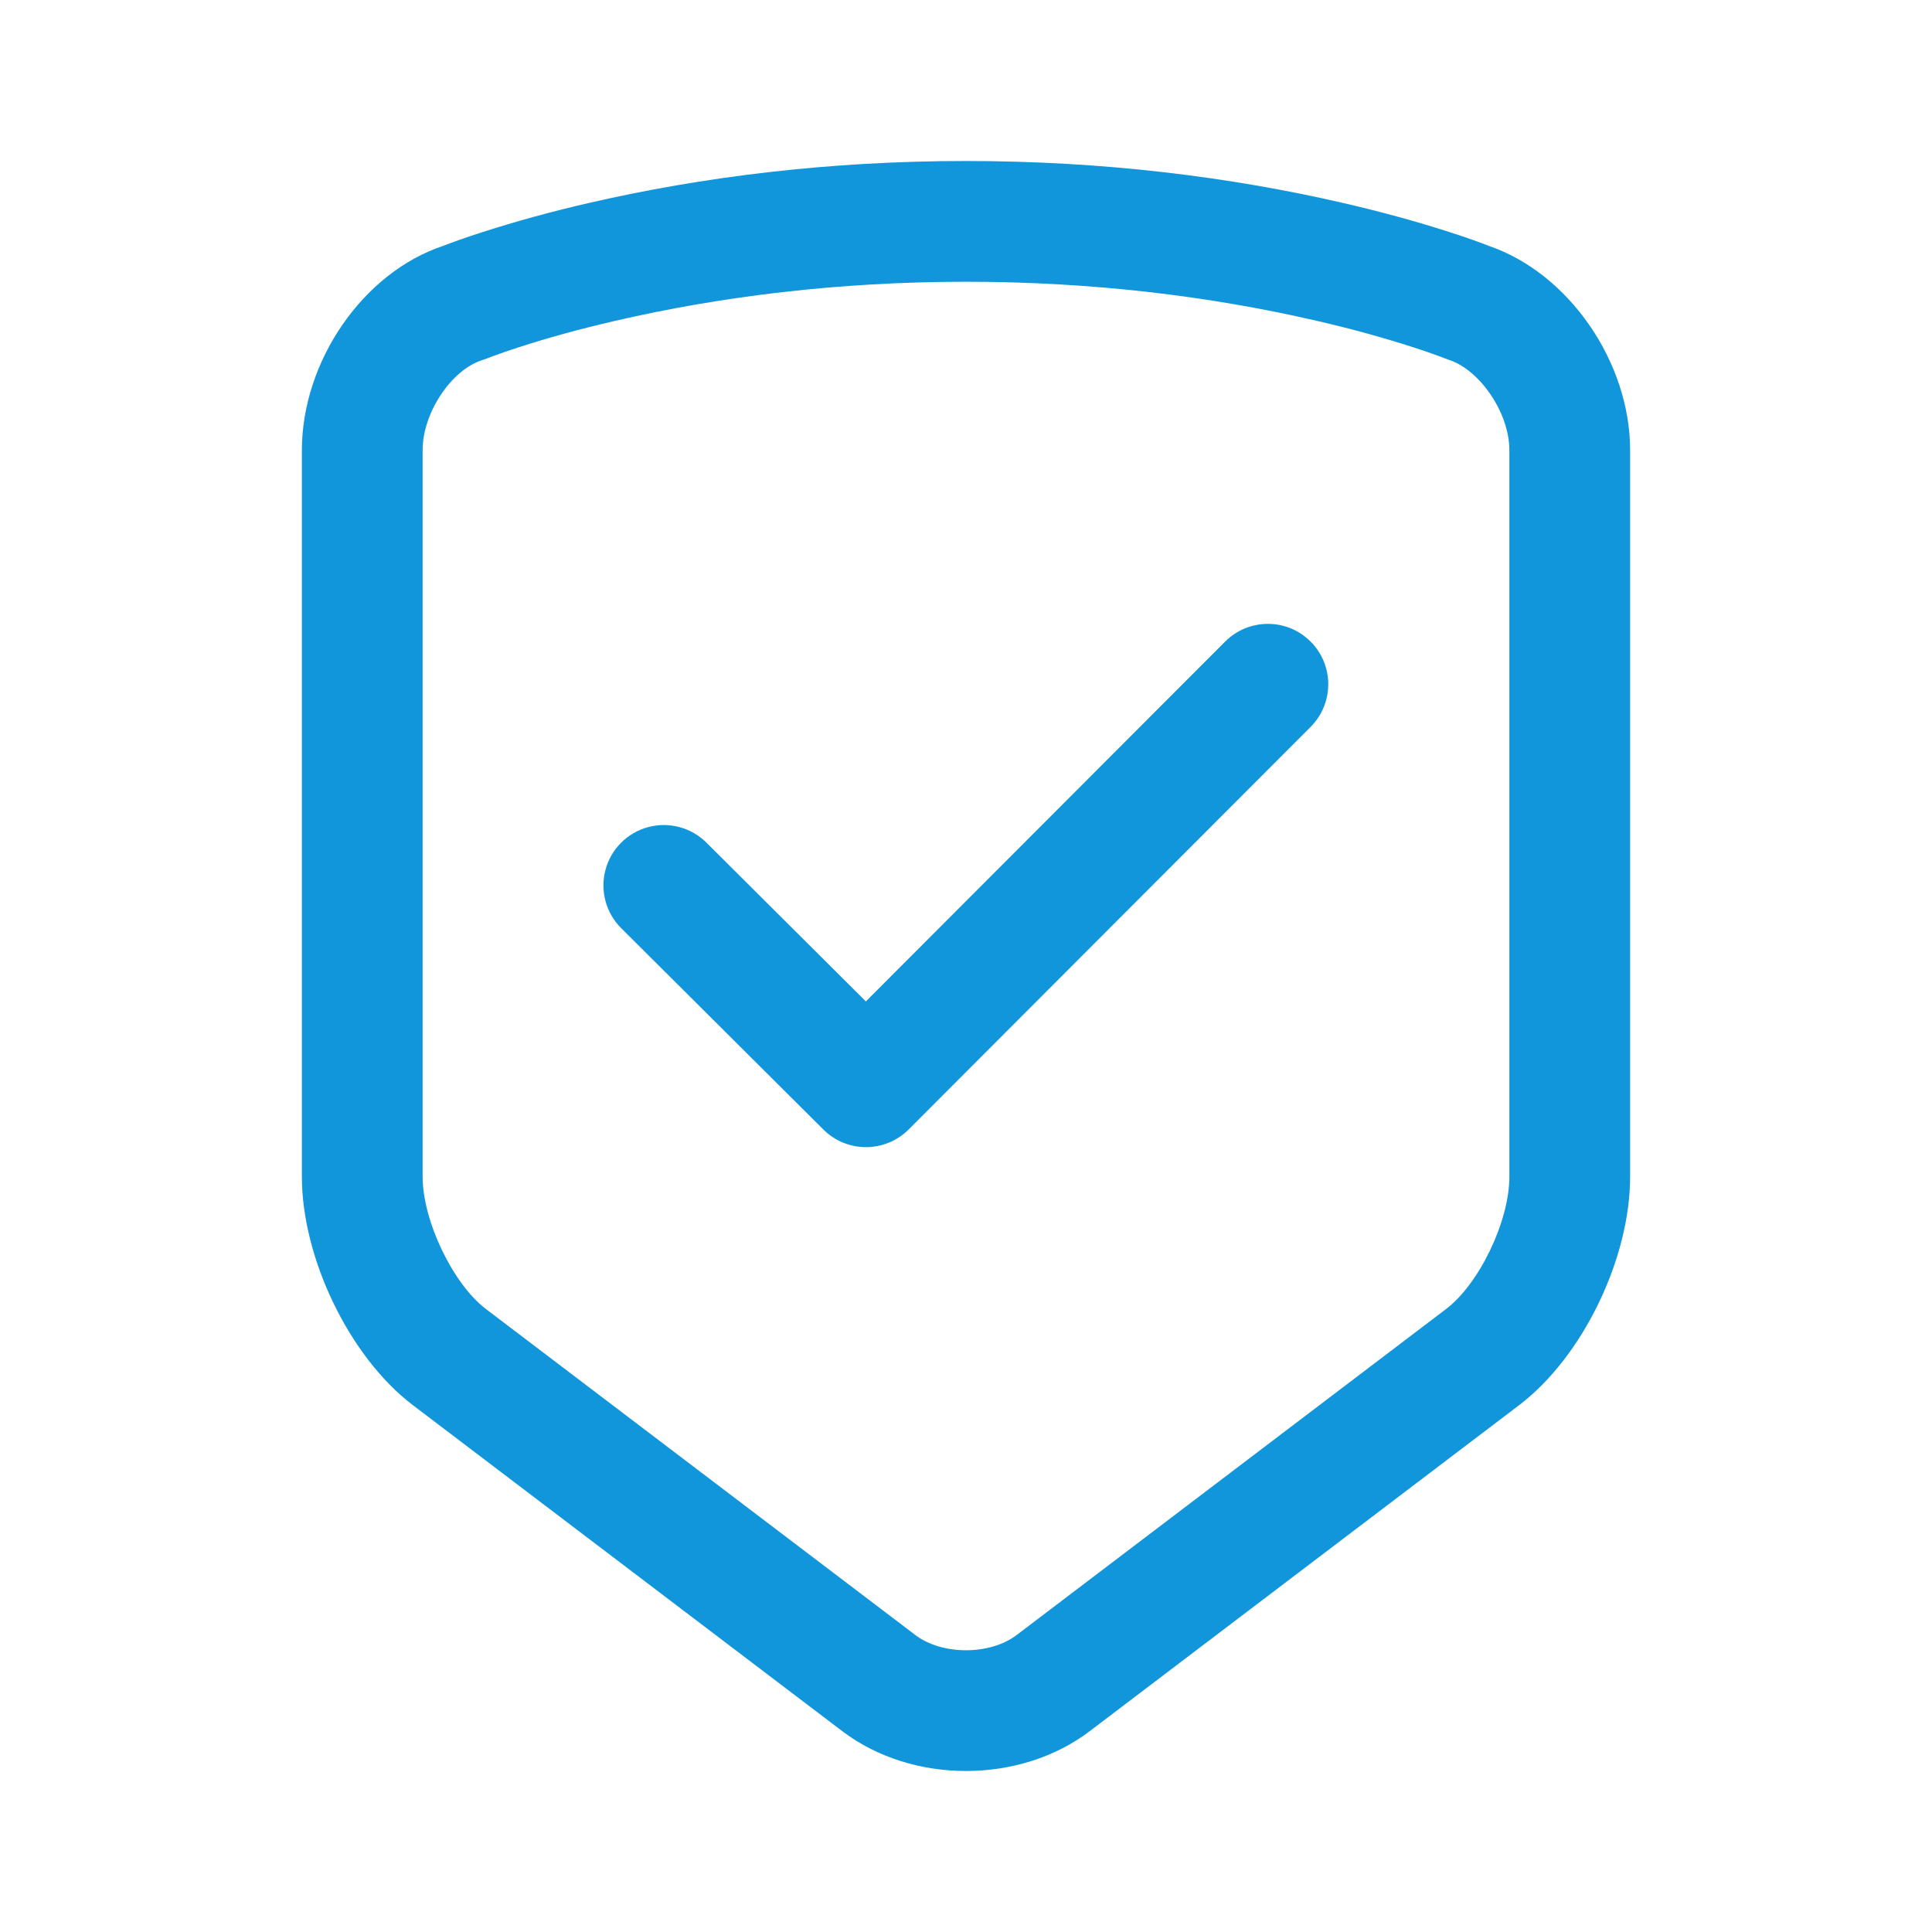
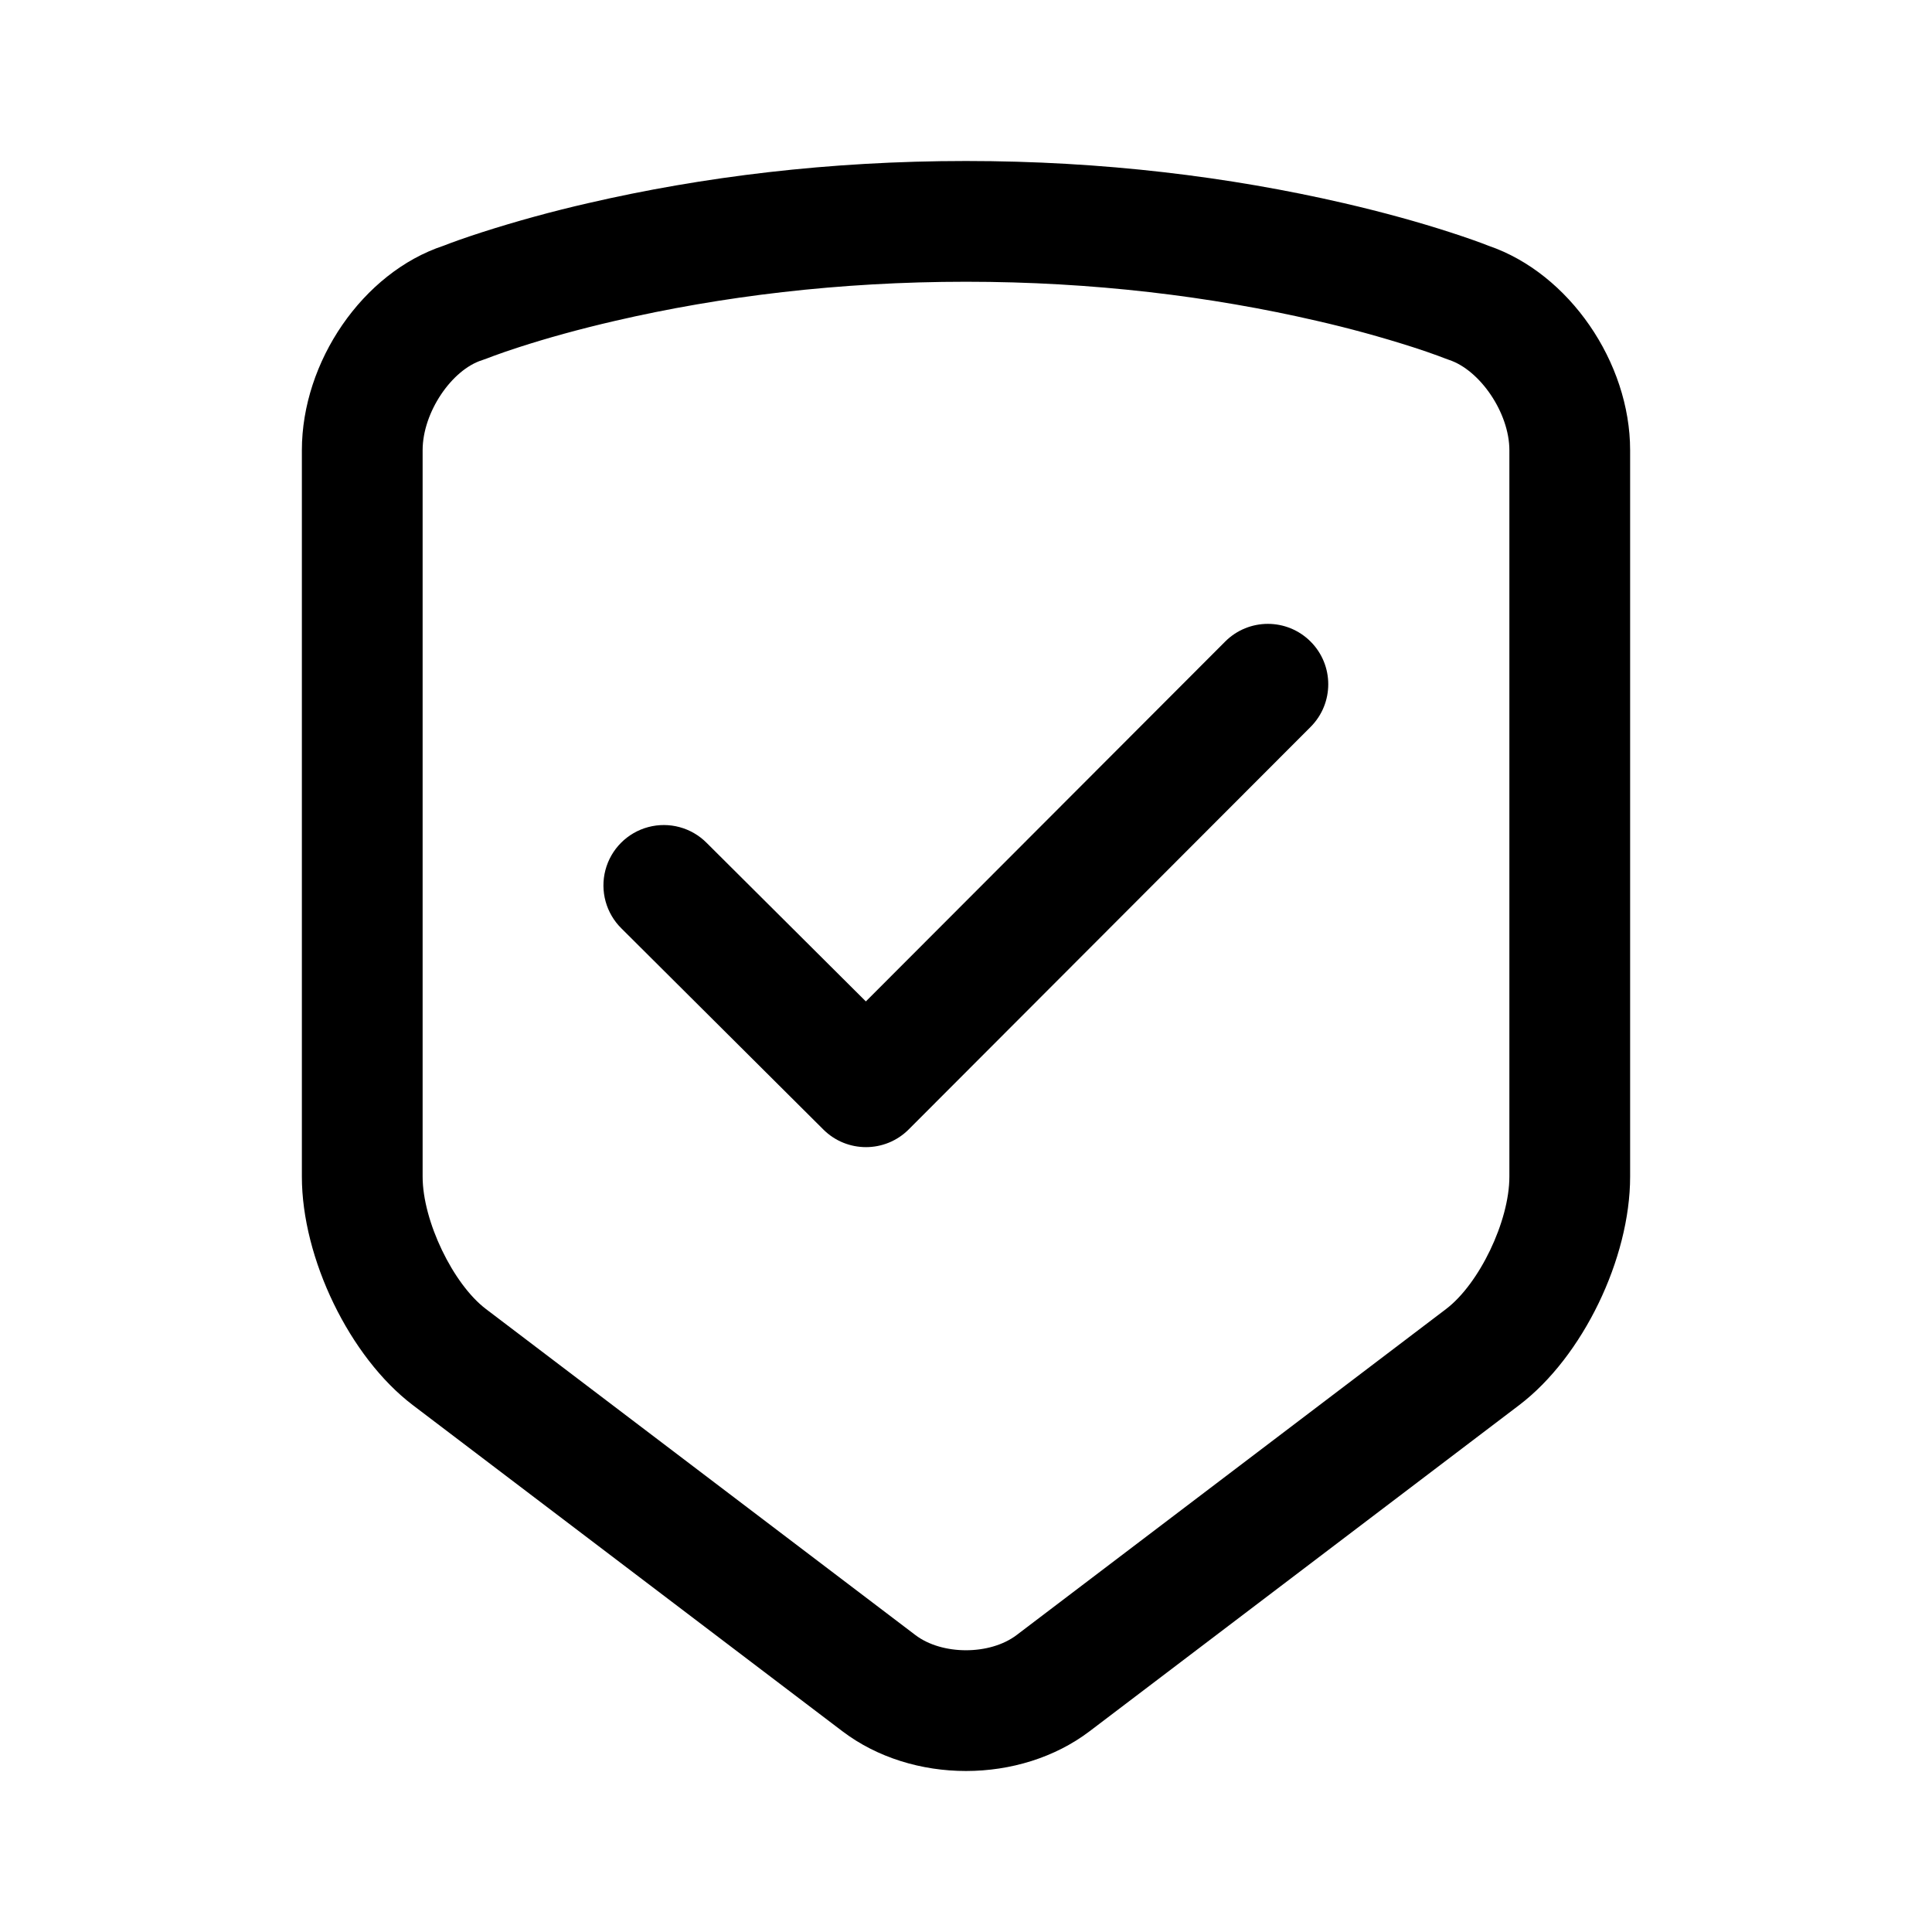
<svg xmlns="http://www.w3.org/2000/svg" t="1663768969717" class="icon" viewBox="0 0 1024 1024" version="1.1" p-id="3466" width="200" height="200">
-   <path d="M512 85.333c72.533 0 139.808 8.363 200.203 22.325 21.259 4.907 40.192 10.208 56.587 15.52 9.301 3.019 16.107 5.472 20.245 7.115C831.733 144.907 864 192.107 864 238.624v385.035c0 43.403-25.131 95.52-58.837 121.109l-227.627 172.811c-36.992 28.085-94.005 28.149-131.072 0l-227.627-172.811C185.28 719.285 160 666.912 160 623.659V238.624c0-46.827 32.171-94.219 75.157-108.405 4.16-1.643 10.901-4.075 20.053-7.04a684.437 684.437 0 0 1 56.587-15.52C372.192 93.685 439.467 85.333 512 85.333z m0 64c-67.456 0-129.931 7.765-185.781 20.683-19.424 4.48-36.587 9.28-51.275 14.048-5.056 1.632-9.419 3.147-13.056 4.48-2.059 0.747-3.349 1.248-3.84 1.451a32 32 0 0 1-2.485 0.885c-16.075 5.035-31.563 27.627-31.563 47.744v385.035c0 23.499 16.128 56.917 33.536 70.133l227.627 172.811c14.176 10.773 39.531 10.741 53.675 0l227.627-172.811C784 680.469 800 647.307 800 623.659V238.624c0-19.84-15.627-42.507-32-47.883l-2.048-0.747a143.829 143.829 0 0 0-3.84-1.451c-3.637-1.333-8-2.848-13.056-4.48a620.779 620.779 0 0 0-51.275-14.048C641.931 157.099 579.456 149.333 512 149.333z m137.355 190.72a32 32 0 0 1 45.291 45.227l-213.013 213.333a32 32 0 0 1-45.227 0.064l-106.987-106.549a32 32 0 1 1 45.163-45.344l84.341 83.989z" p-id="3467" fill="#1296db" />
+   <path d="M512 85.333c72.533 0 139.808 8.363 200.203 22.325 21.259 4.907 40.192 10.208 56.587 15.52 9.301 3.019 16.107 5.472 20.245 7.115C831.733 144.907 864 192.107 864 238.624v385.035c0 43.403-25.131 95.52-58.837 121.109l-227.627 172.811c-36.992 28.085-94.005 28.149-131.072 0l-227.627-172.811C185.28 719.285 160 666.912 160 623.659V238.624c0-46.827 32.171-94.219 75.157-108.405 4.16-1.643 10.901-4.075 20.053-7.04a684.437 684.437 0 0 1 56.587-15.52C372.192 93.685 439.467 85.333 512 85.333z m0 64c-67.456 0-129.931 7.765-185.781 20.683-19.424 4.48-36.587 9.28-51.275 14.048-5.056 1.632-9.419 3.147-13.056 4.48-2.059 0.747-3.349 1.248-3.84 1.451a32 32 0 0 1-2.485 0.885c-16.075 5.035-31.563 27.627-31.563 47.744v385.035c0 23.499 16.128 56.917 33.536 70.133l227.627 172.811c14.176 10.773 39.531 10.741 53.675 0l227.627-172.811C784 680.469 800 647.307 800 623.659V238.624c0-19.84-15.627-42.507-32-47.883l-2.048-0.747a143.829 143.829 0 0 0-3.84-1.451c-3.637-1.333-8-2.848-13.056-4.48a620.779 620.779 0 0 0-51.275-14.048C641.931 157.099 579.456 149.333 512 149.333z m137.355 190.72a32 32 0 0 1 45.291 45.227l-213.013 213.333a32 32 0 0 1-45.227 0.064l-106.987-106.549a32 32 0 1 1 45.163-45.344l84.341 83.989z" p-id="3467" fill="currentColor" />
</svg>
